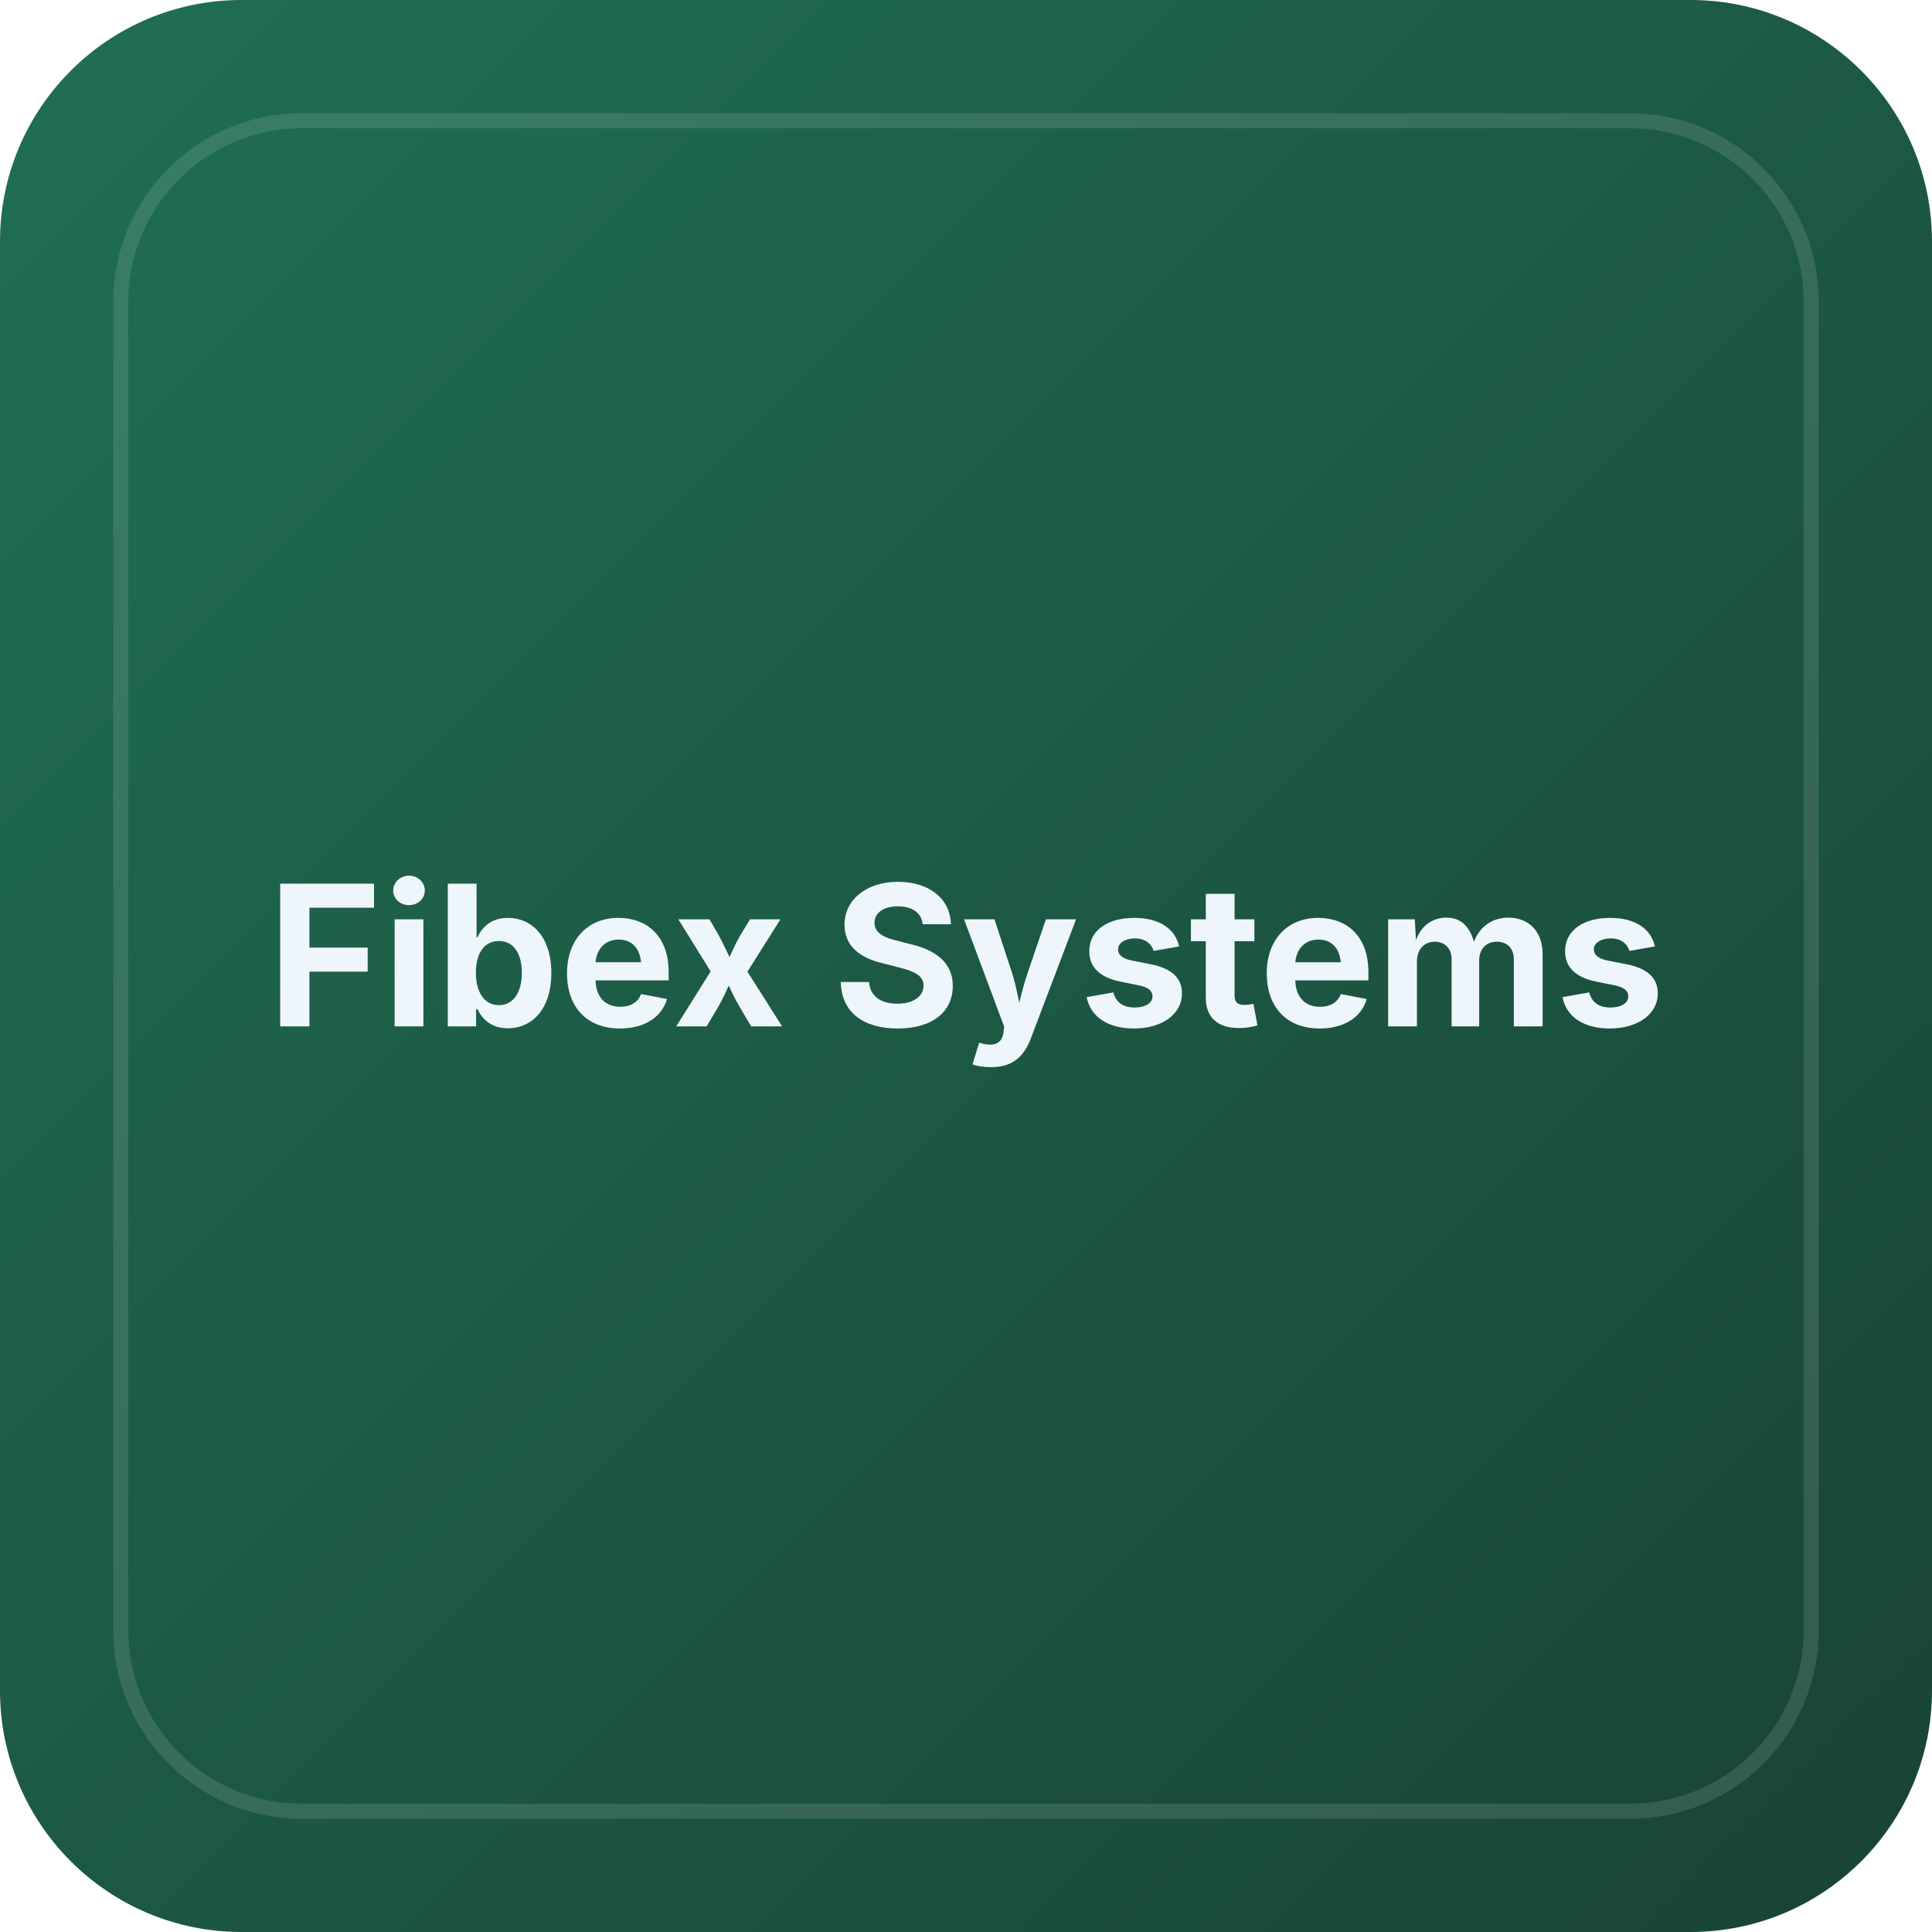
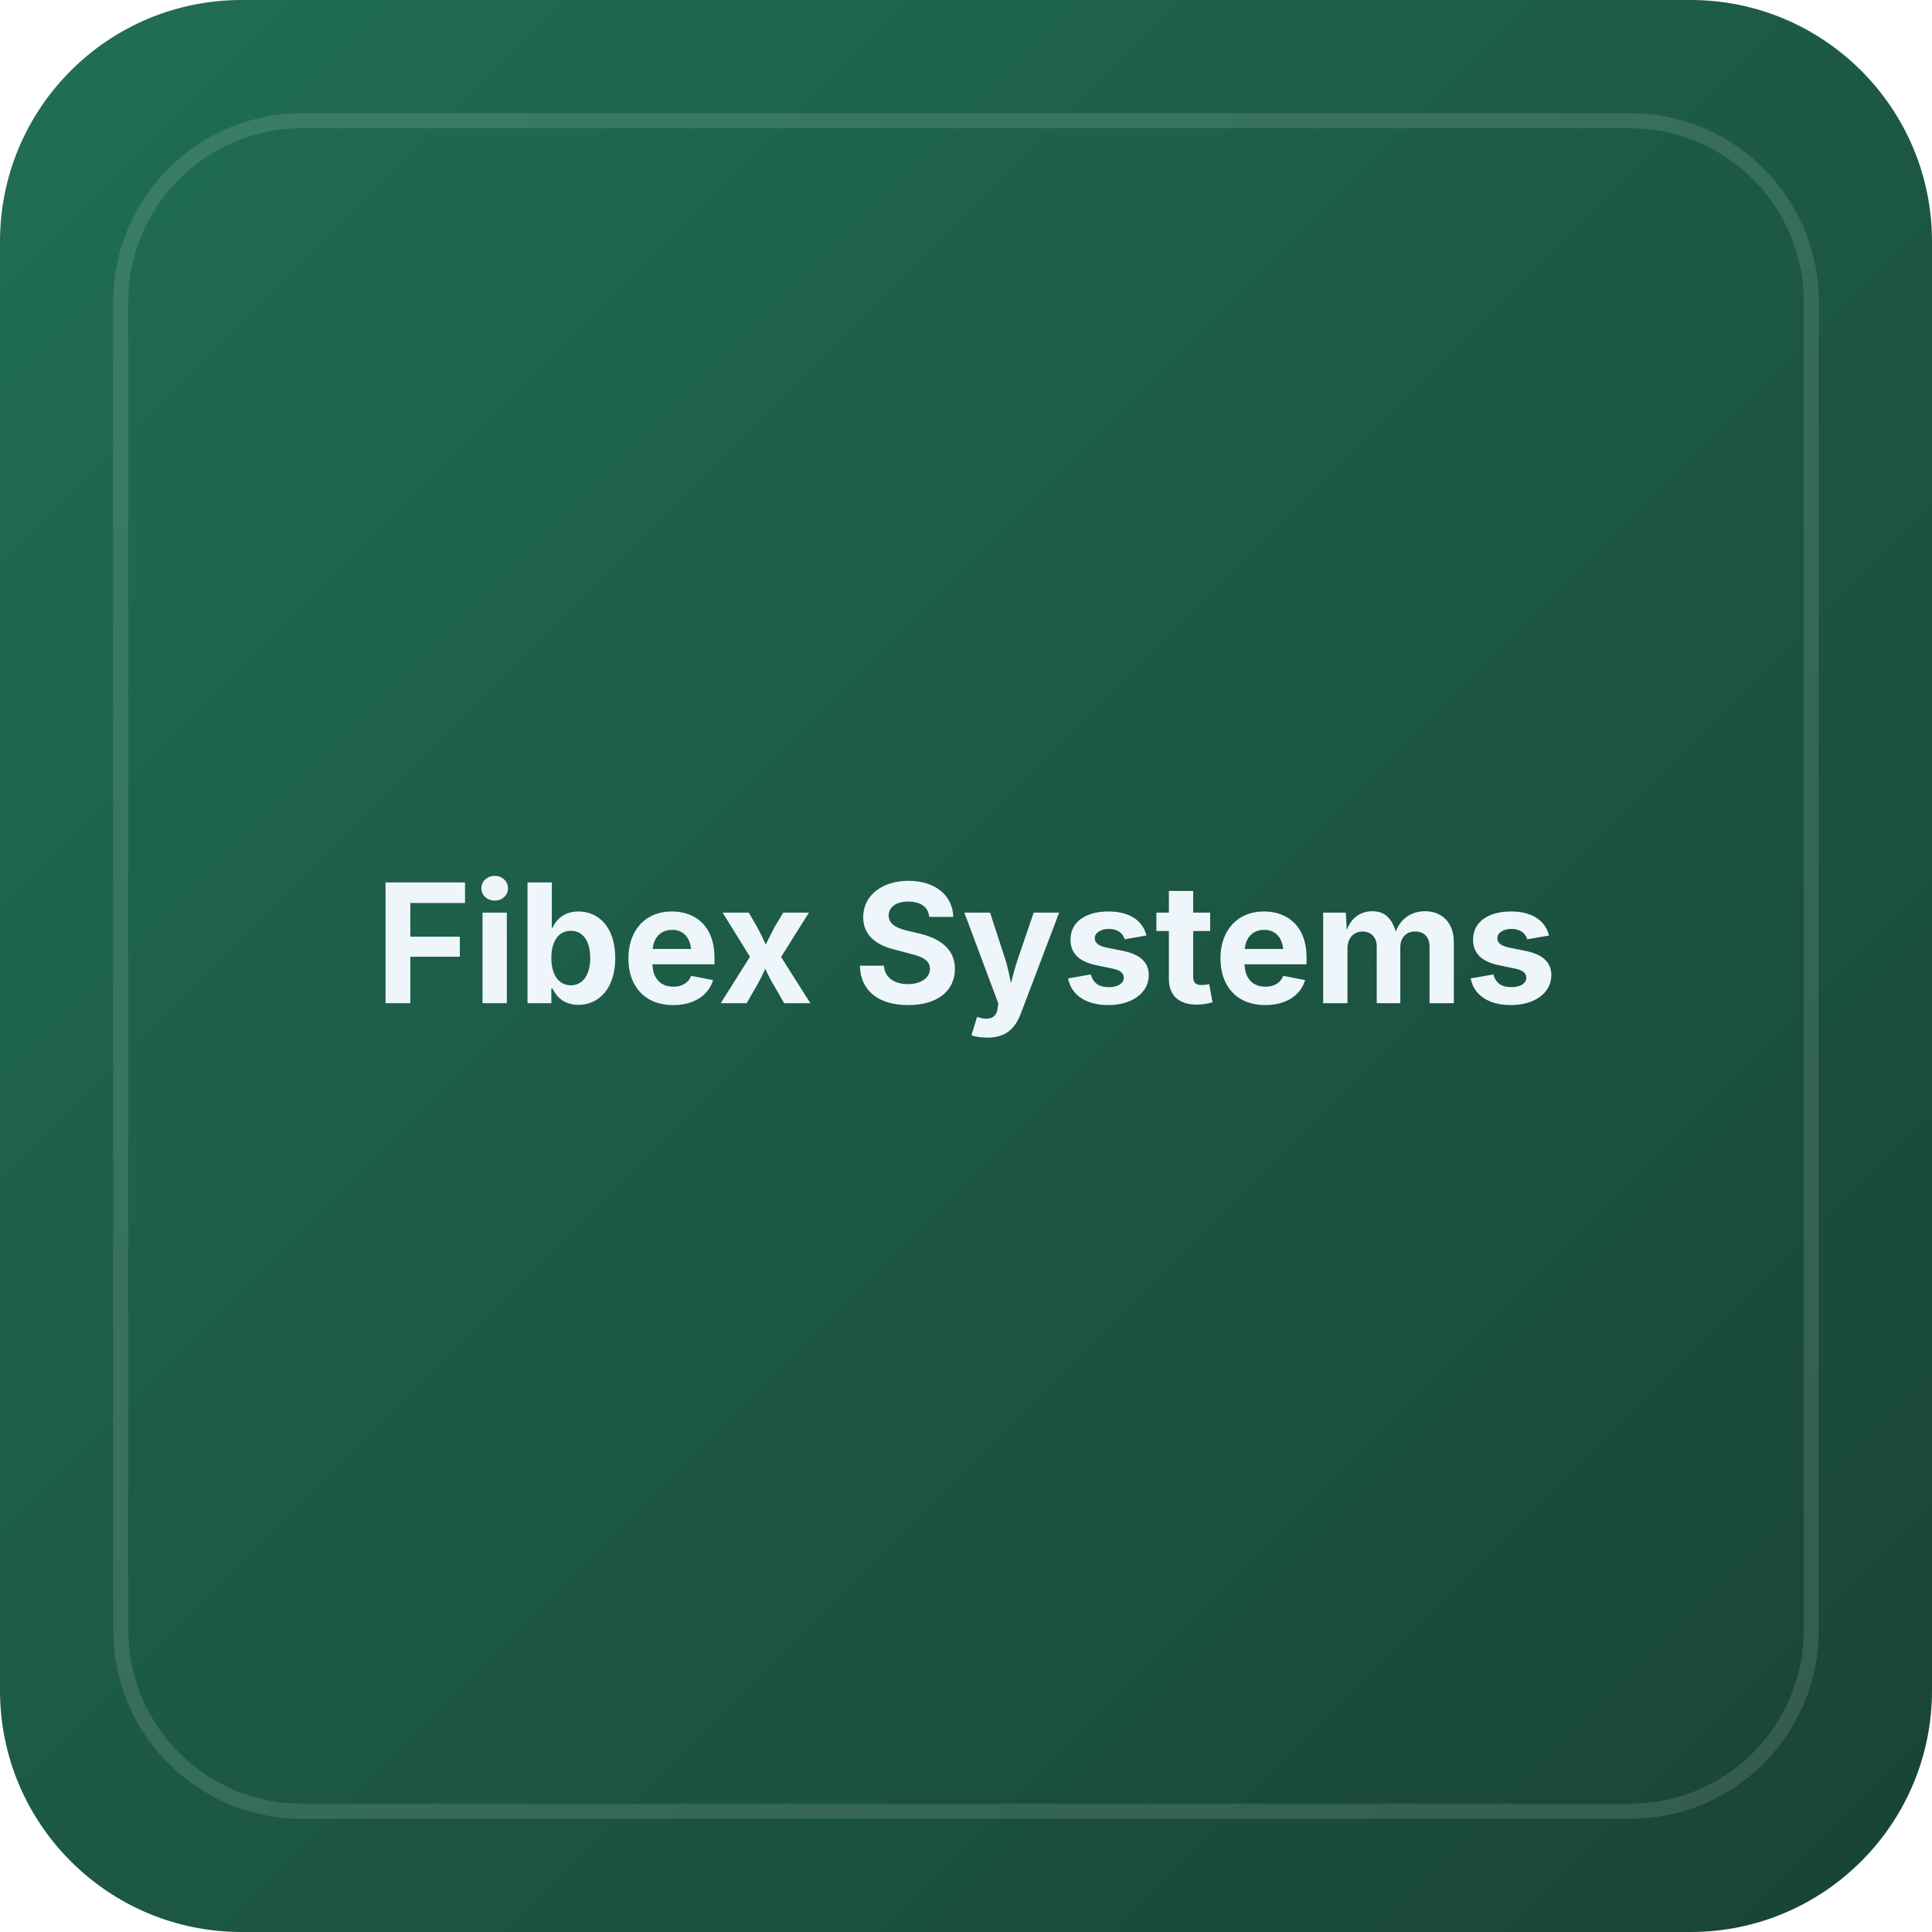
<svg xmlns="http://www.w3.org/2000/svg" width="128" height="128" viewBox="0 0 128 128">
  <defs>
    <linearGradient id="g" x1="0" y1="0" x2="1" y2="1">
      <stop offset="0%" stop-color="hsl(160,55%,28%)" />
      <stop offset="100%" stop-color="hsl(160,45%,18%)" />
    </linearGradient>
  </defs>
  <rect width="128" height="128" rx="16" fill="url(#g)" />
  <rect x="8" y="8" width="112" height="112" rx="12" fill="none" stroke="rgba(255,255,255,.12)" stroke-width="1" />
-   <text text-anchor="middle" fill="#eef6fc" font-family="system-ui,-apple-system,sans-serif" font-weight="700" font-size="13" x="64" y="68">
+   <text text-anchor="middle" dominant-baseline="middle" fill="#eef6fc" font-family="system-ui,-apple-system,sans-serif" font-weight="700" font-size="11" x="64" y="62.35">
    <tspan x="64" dy="0">Fibex Systems</tspan>
  </text>
</svg>
